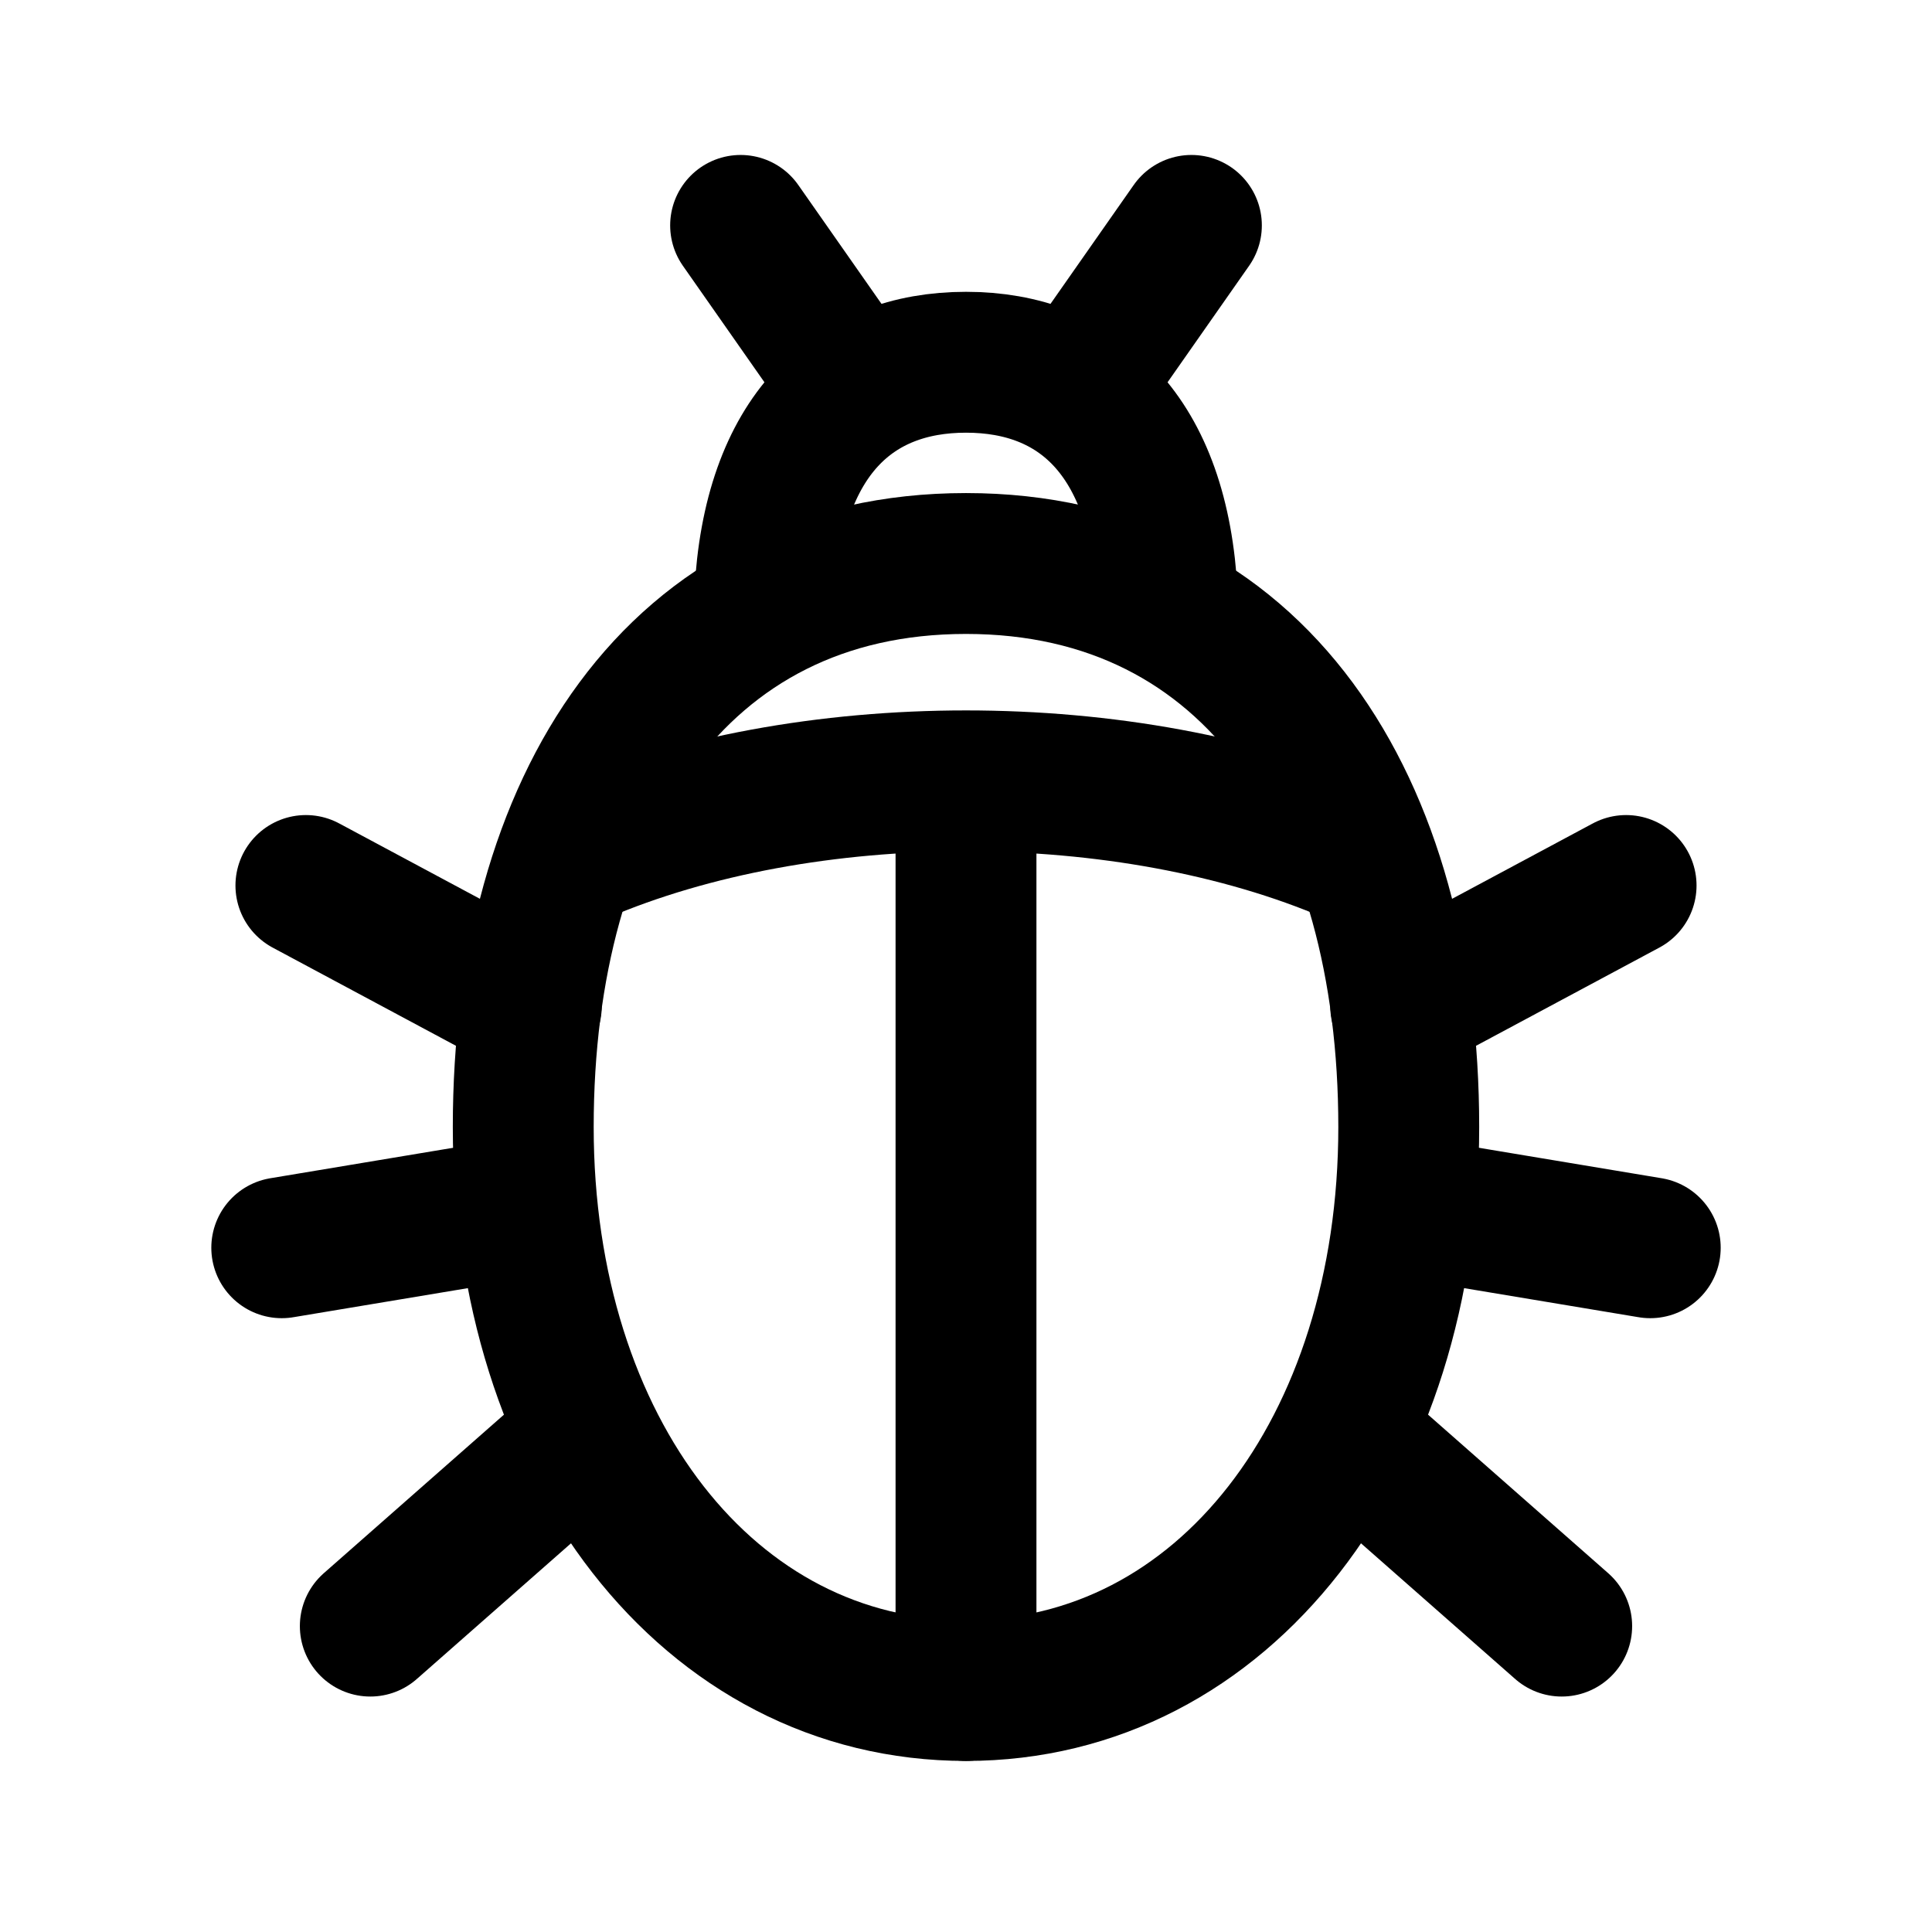
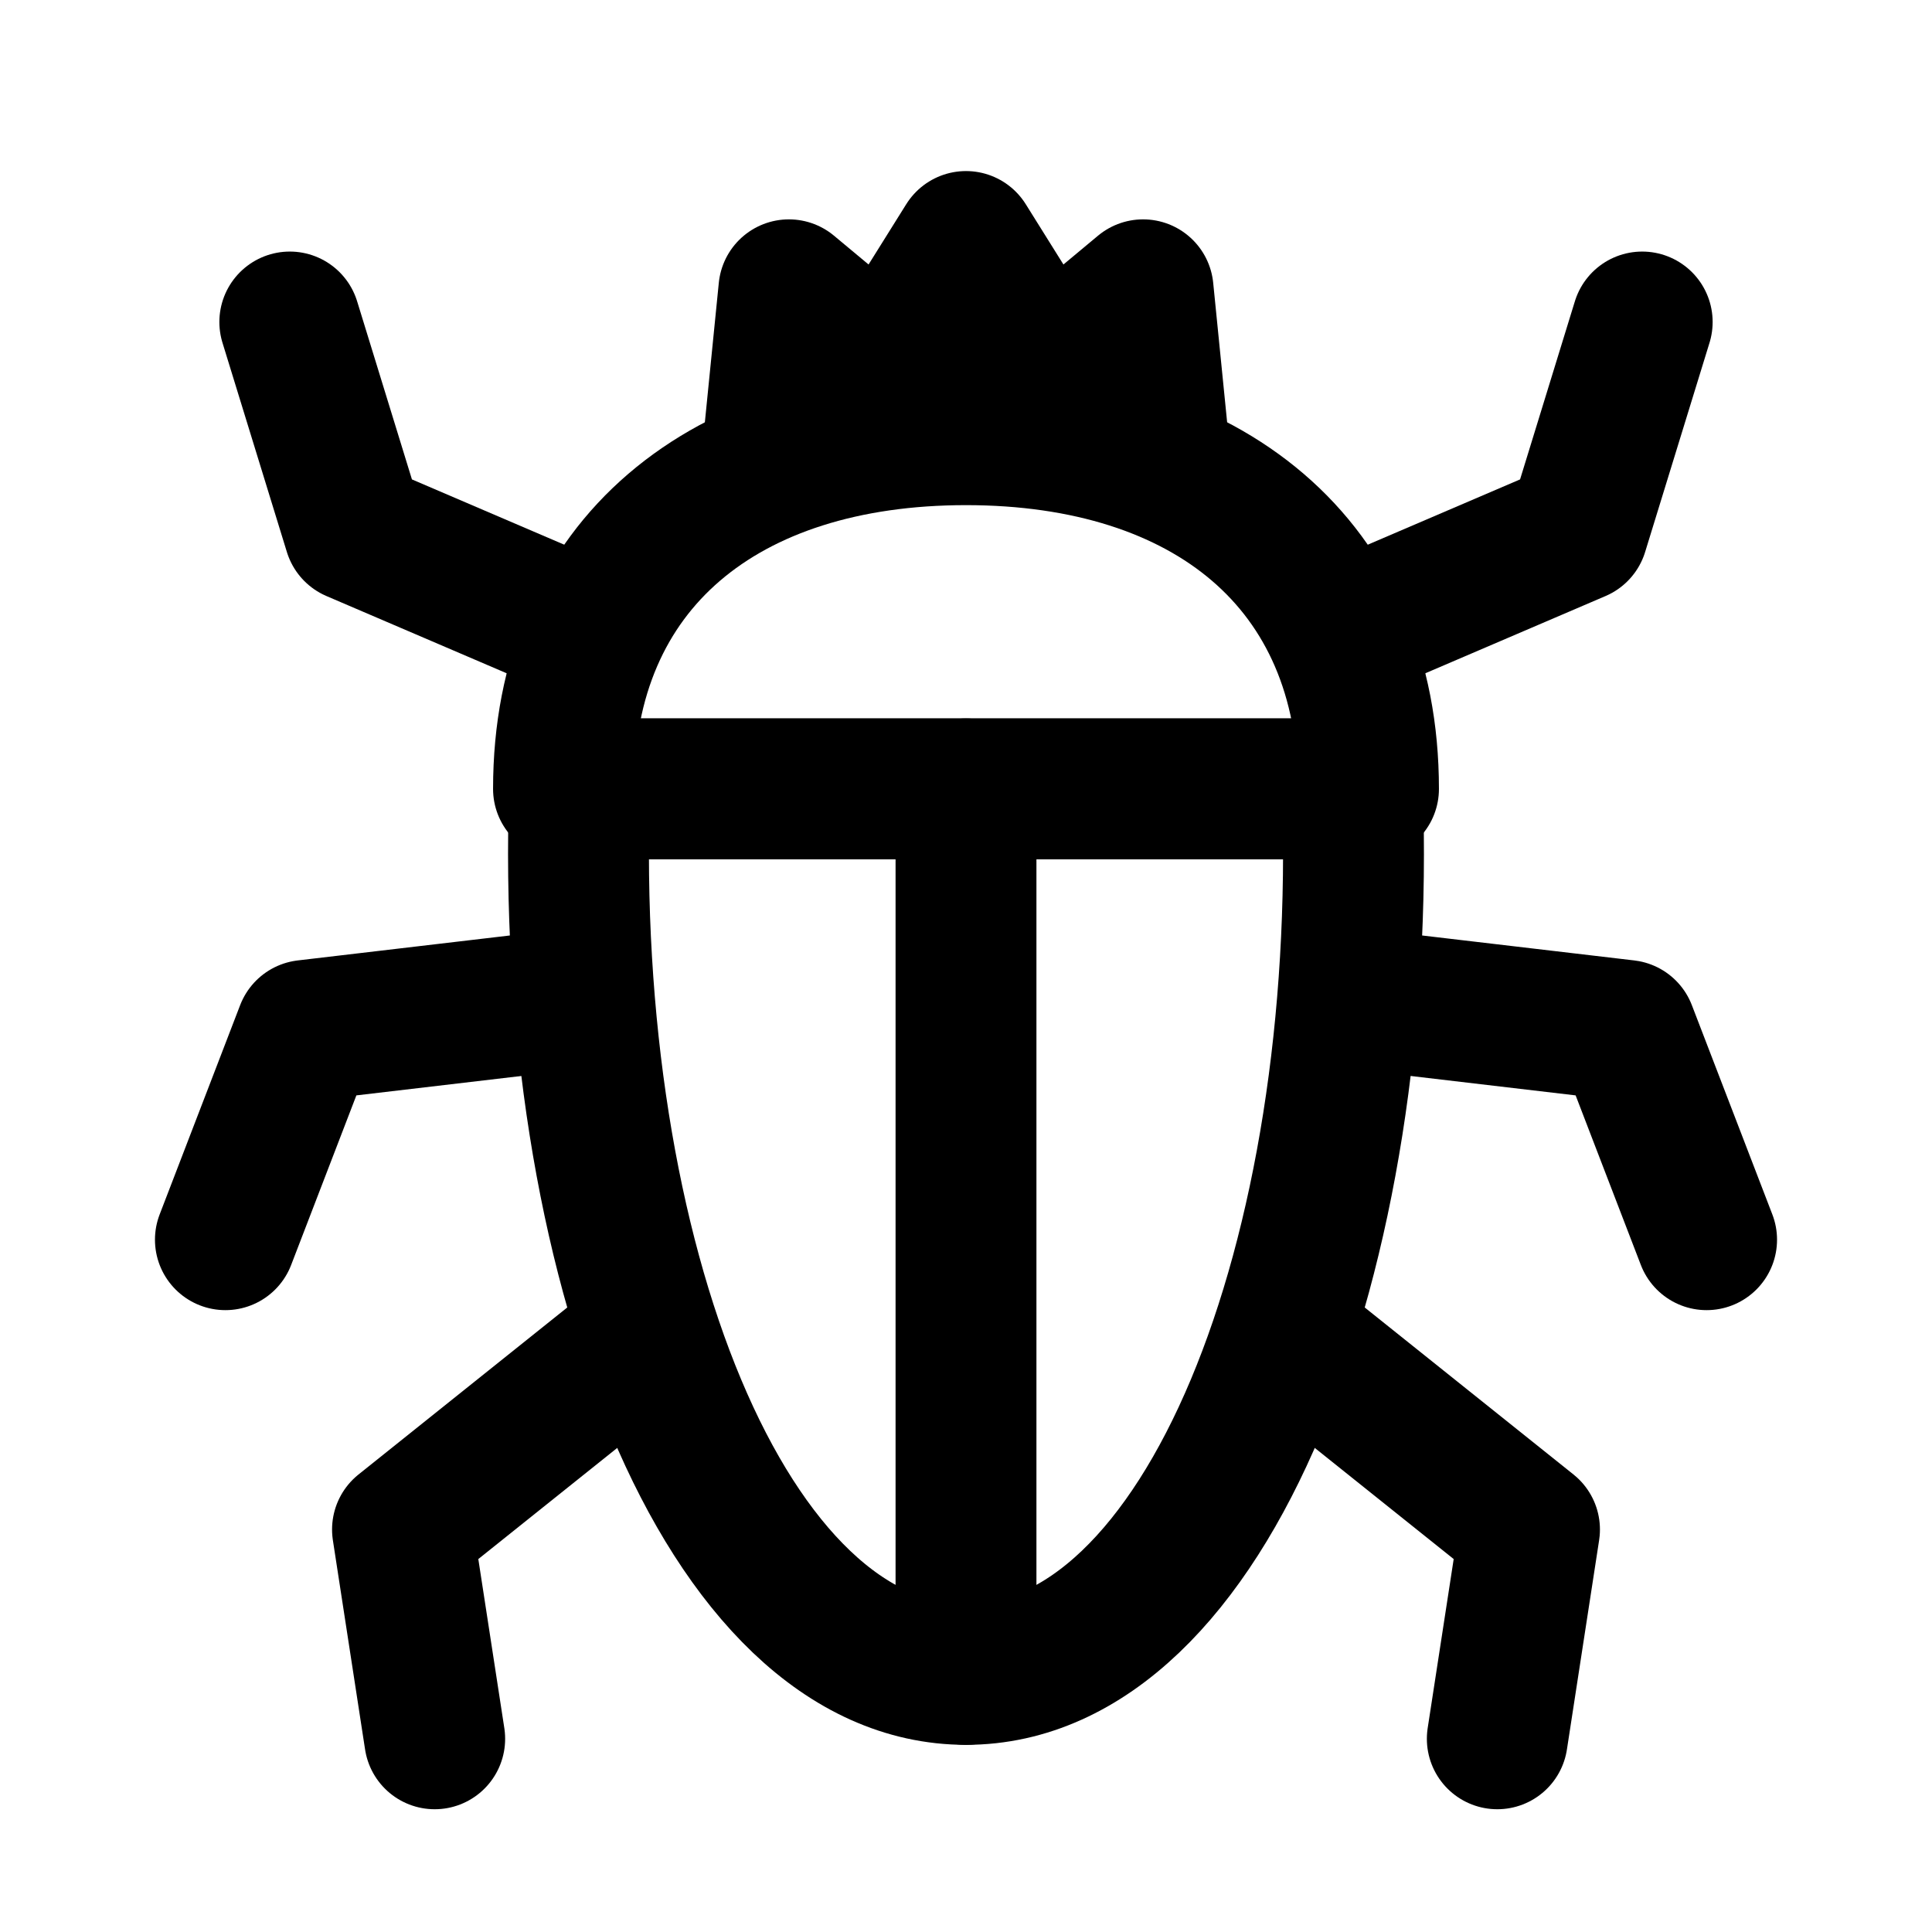
<svg xmlns="http://www.w3.org/2000/svg" width="24" height="24" viewBox="0 0 24 24" fill="none" stroke="currentColor" stroke-width="1.75" stroke-linecap="round" stroke-linejoin="round" class="afroicon afroicon-scarabee">
-   <path d="M12 7C15.6 7 17.5 10 17.5 14S15.2 21 12 21S6.5 18 6.5 14S8.4 7 12 7Z" />
-   <path d="M12 10V21" />
-   <path d="M7.2 10.6C10 9.4 14 9.4 16.8 10.6" />
-   <path d="M9.5 7.4C9.6 5.4 10.6 4.5 12 4.5S14.4 5.4 14.5 7.4" />
-   <path d="M10.6 4.8L9.2 2.8M13.4 4.8L14.8 2.8" />
-   <path d="M6.6 12.5L3.8 11M6.5 15L3.5 15.5M7.1 18L4.6 20.2M17.4 12.5L20.2 11M17.5 15L20.5 15.5M16.9 18L19.4 20.2" />
+   <path d="M7 9.8C7 7 9 5.4 12 5.4C15 5.4 17 7 17 9.8Z" />
+   <path d="M7.2 9.8C7 15.6 9 20.8 12 20.8C15 20.8 17 15.6 16.8 9.8Z" />
+   <path d="M9.6 5.6L9.8 3.6L11 4.6L12 3L13 4.6L14.2 3.6L14.4 5.6" />
+   <path d="M7.2 7.8L4.4 6.6L3.6 4" />
+   <path d="M7.2 12.4L3.8 12.8L2.8 15.4" />
+   <path d="M8 16.6L5 19L5.4 21.6" />
+   <path d="M16.8 7.8L19.6 6.6L20.4 4" />
+   <path d="M16.8 12.4L20.2 12.8L21.2 15.4" />
+   <path d="M16 16.6L19 19L18.6 21.6" />
+   <path d="M12 9.8V20.8" />
</svg>
